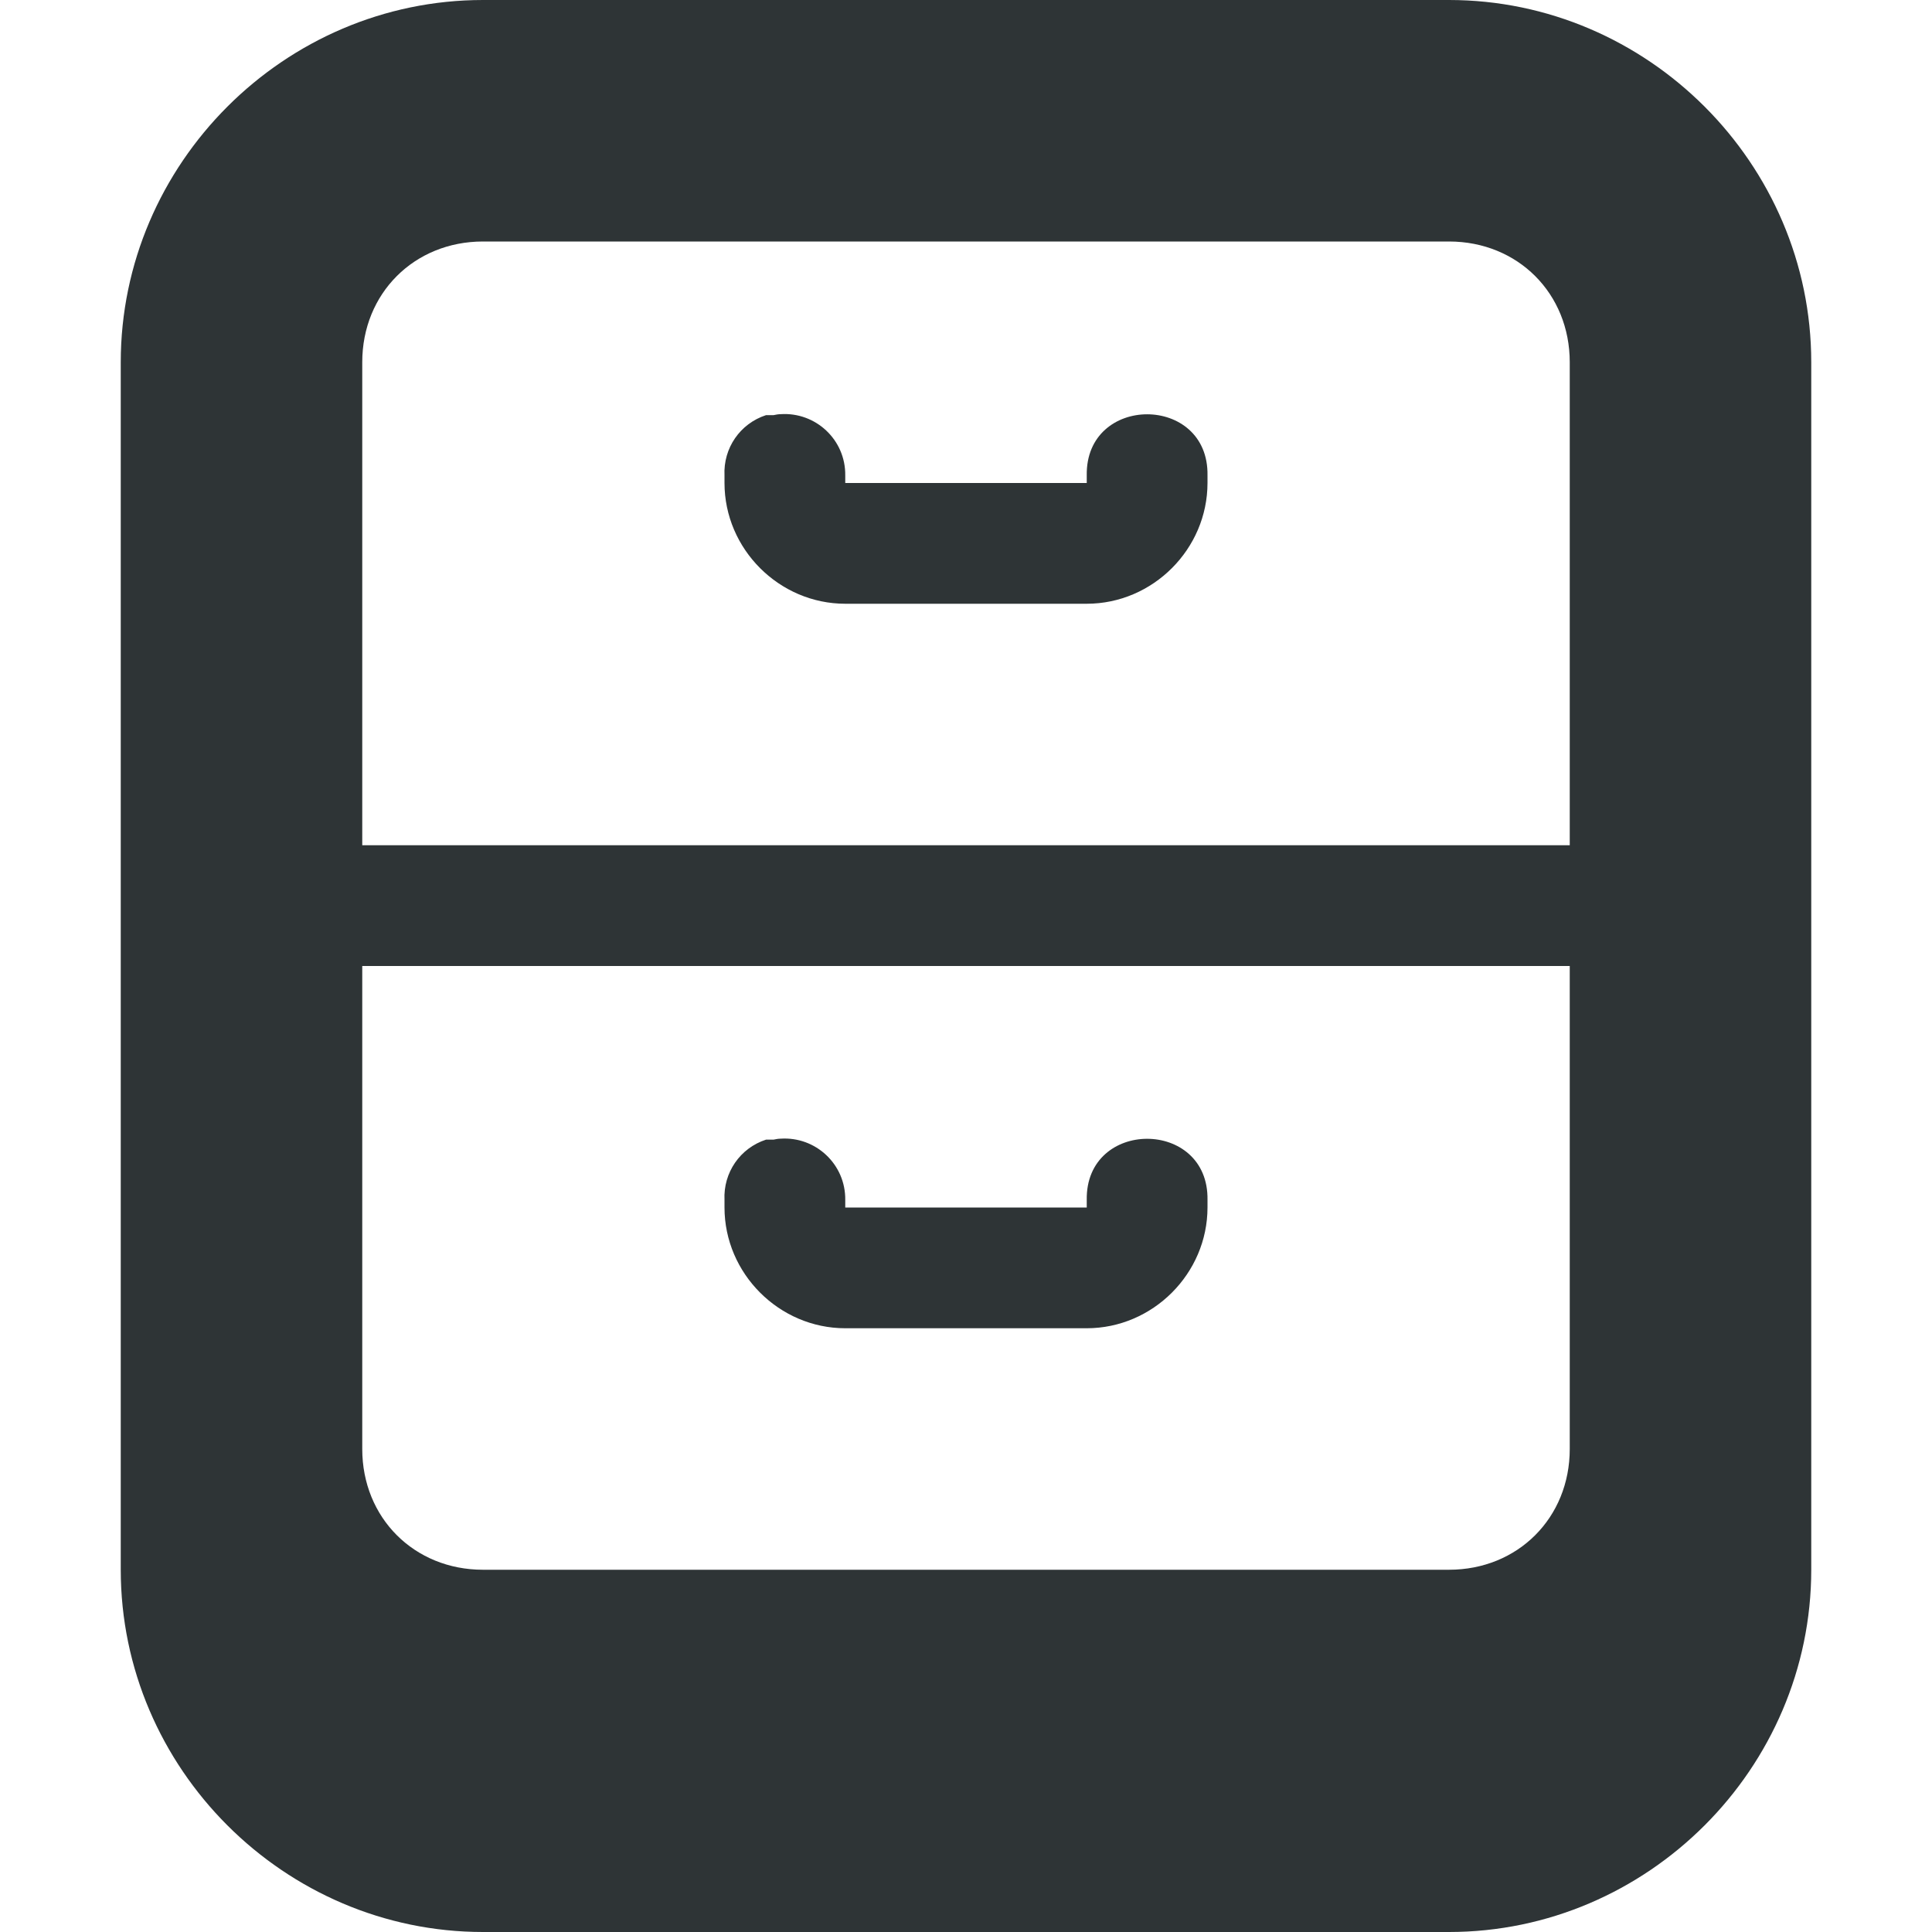
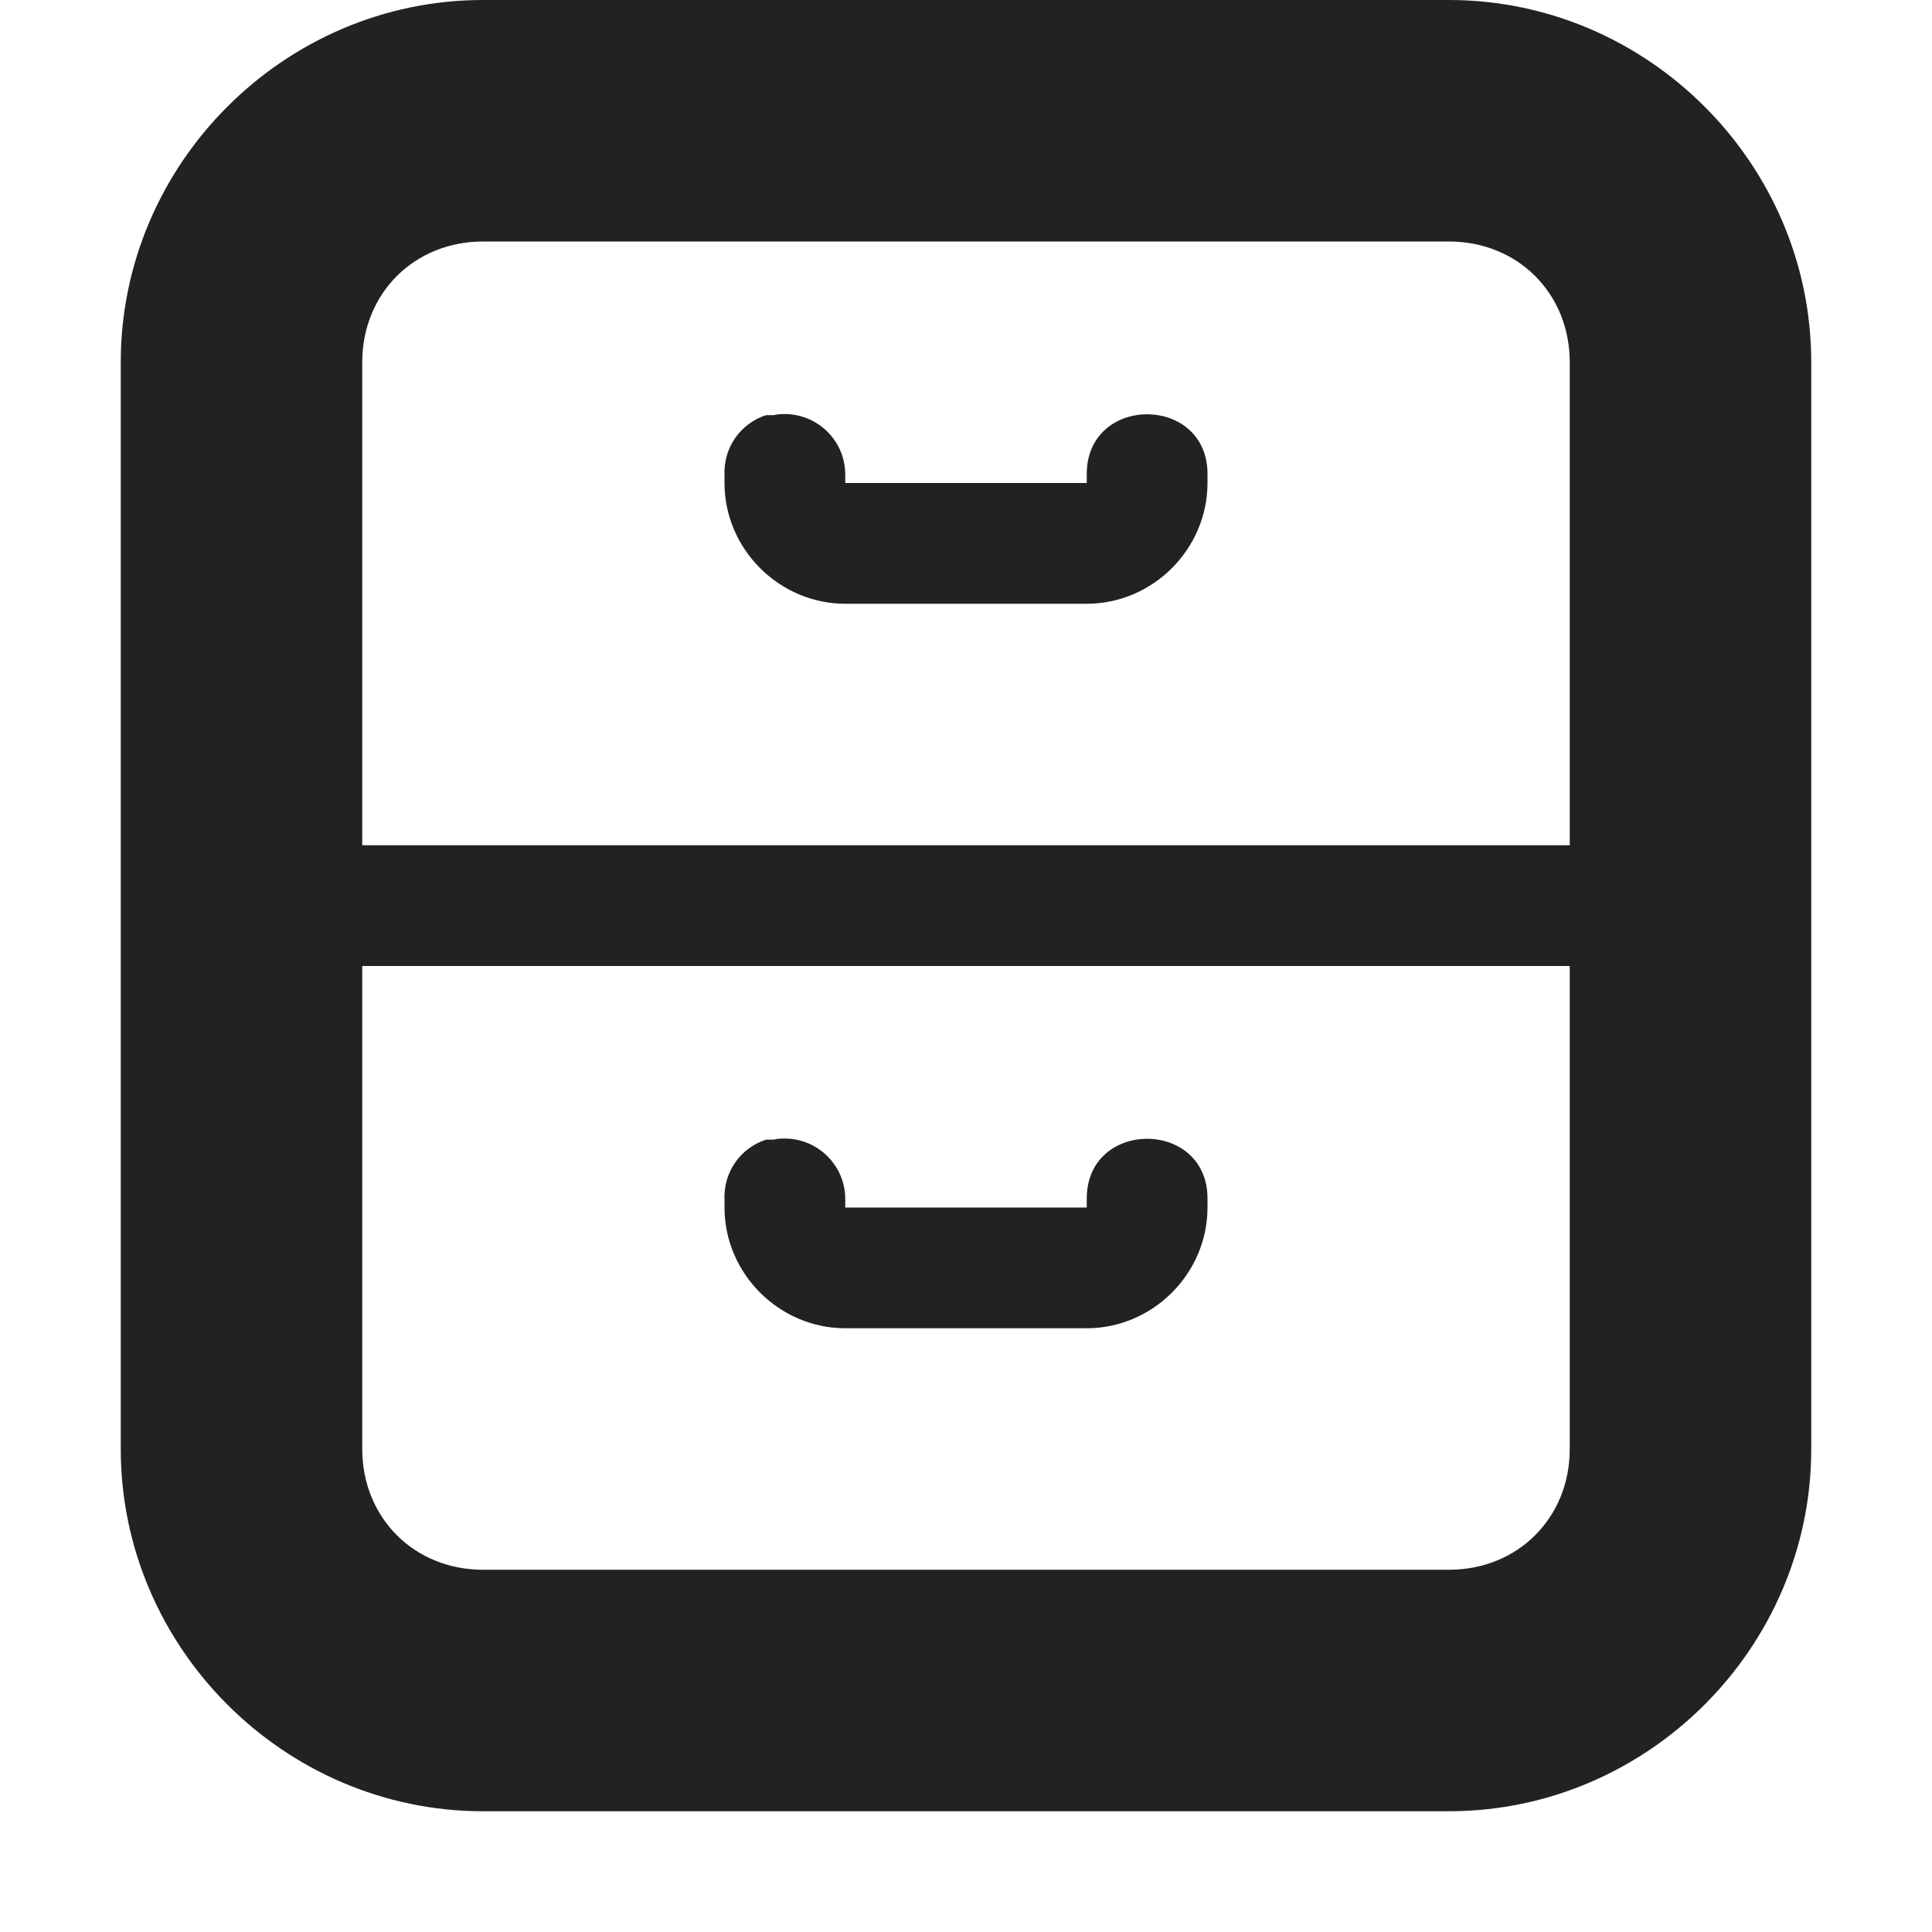
<svg xmlns="http://www.w3.org/2000/svg" height="16px" viewBox="0 0 16 16" width="16px">
-   <path d="m 4 0 c -1.645 0 -3 1.355 -3 3 v 10 c 0 1.645 1.355 3 3 3 h 8 c 1.645 0 3 -1.355 3 -3 v -10 c 0 -1.645 -1.355 -3 -3 -3 z m 0 2 h 8 c 0.57 0 1 0.43 1 1 v 4 h -10 v -4 c 0 -0.57 0.43 -1 1 -1 z m 2.465 1.43 c -0.02 0 -0.039 0.004 -0.059 0.008 c -0.02 0 -0.043 0 -0.062 0 c -0.215 0.07 -0.355 0.273 -0.344 0.5 v 0.062 c 0 0.547 0.453 1 1 1 h 2 c 0.547 0 1 -0.453 1 -1 v -0.062 c 0.012 -0.676 -1.012 -0.676 -1 0 v 0.062 h -2 v -0.062 c 0.004 -0.297 -0.246 -0.527 -0.535 -0.508 z m -3.465 4.57 h 10 v 4 c 0 0.57 -0.43 1 -1 1 h -8 c -0.57 0 -1 -0.43 -1 -1 z m 3.465 1.43 c -0.02 0 -0.039 0.004 -0.059 0.008 c -0.02 0 -0.043 0 -0.062 0 c -0.215 0.07 -0.355 0.273 -0.344 0.5 v 0.062 c 0 0.547 0.453 1 1 1 h 2 c 0.547 0 1 -0.453 1 -1 v -0.062 c 0.012 -0.676 -1.012 -0.676 -1 0 v 0.062 h -2 v -0.062 c 0.004 -0.297 -0.246 -0.527 -0.535 -0.508 z m 0 0" fill="#2e3436" fill-rule="evenodd" />
+   <path d="m 4 0 c -1.645 0 -3 1.355 -3 3 v 9 c 0 1.645 1.355 3 3 3 h 8 c 1.645 0 3 -1.355 3 -3 v -9 c 0 -1.645 -1.355 -3 -3 -3 z m 0 2 h 8 c 0.57 0 1 0.43 1 1 v 4 h -10 v -4 c 0 -0.57 0.43 -1 1 -1 z m 2.465 1.43 c -0.02 0 -0.039 0.004 -0.059 0.008 c -0.02 0 -0.043 0 -0.062 0 c -0.215 0.07 -0.355 0.273 -0.344 0.5 v 0.062 c 0 0.547 0.453 1 1 1 h 2 c 0.547 0 1 -0.453 1 -1 v -0.062 c 0.012 -0.676 -1.012 -0.676 -1 0 v 0.062 h -2 v -0.062 c 0.004 -0.297 -0.246 -0.527 -0.535 -0.508 z m -3.465 4.57 h 10 v 4 c 0 0.57 -0.43 1 -1 1 h -8 c -0.57 0 -1 -0.43 -1 -1 z m 3.465 1.43 c -0.02 0 -0.039 0.004 -0.059 0.008 c -0.02 0 -0.043 0 -0.062 0 c -0.215 0.07 -0.355 0.273 -0.344 0.5 v 0.062 c 0 0.547 0.453 1 1 1 h 2 c 0.547 0 1 -0.453 1 -1 v -0.062 c 0.012 -0.676 -1.012 -0.676 -1 0 v 0.062 h -2 v -0.062 c 0.004 -0.297 -0.246 -0.527 -0.535 -0.508 z m 0 0" fill="#222222" fill-rule="evenodd" />
</svg>
